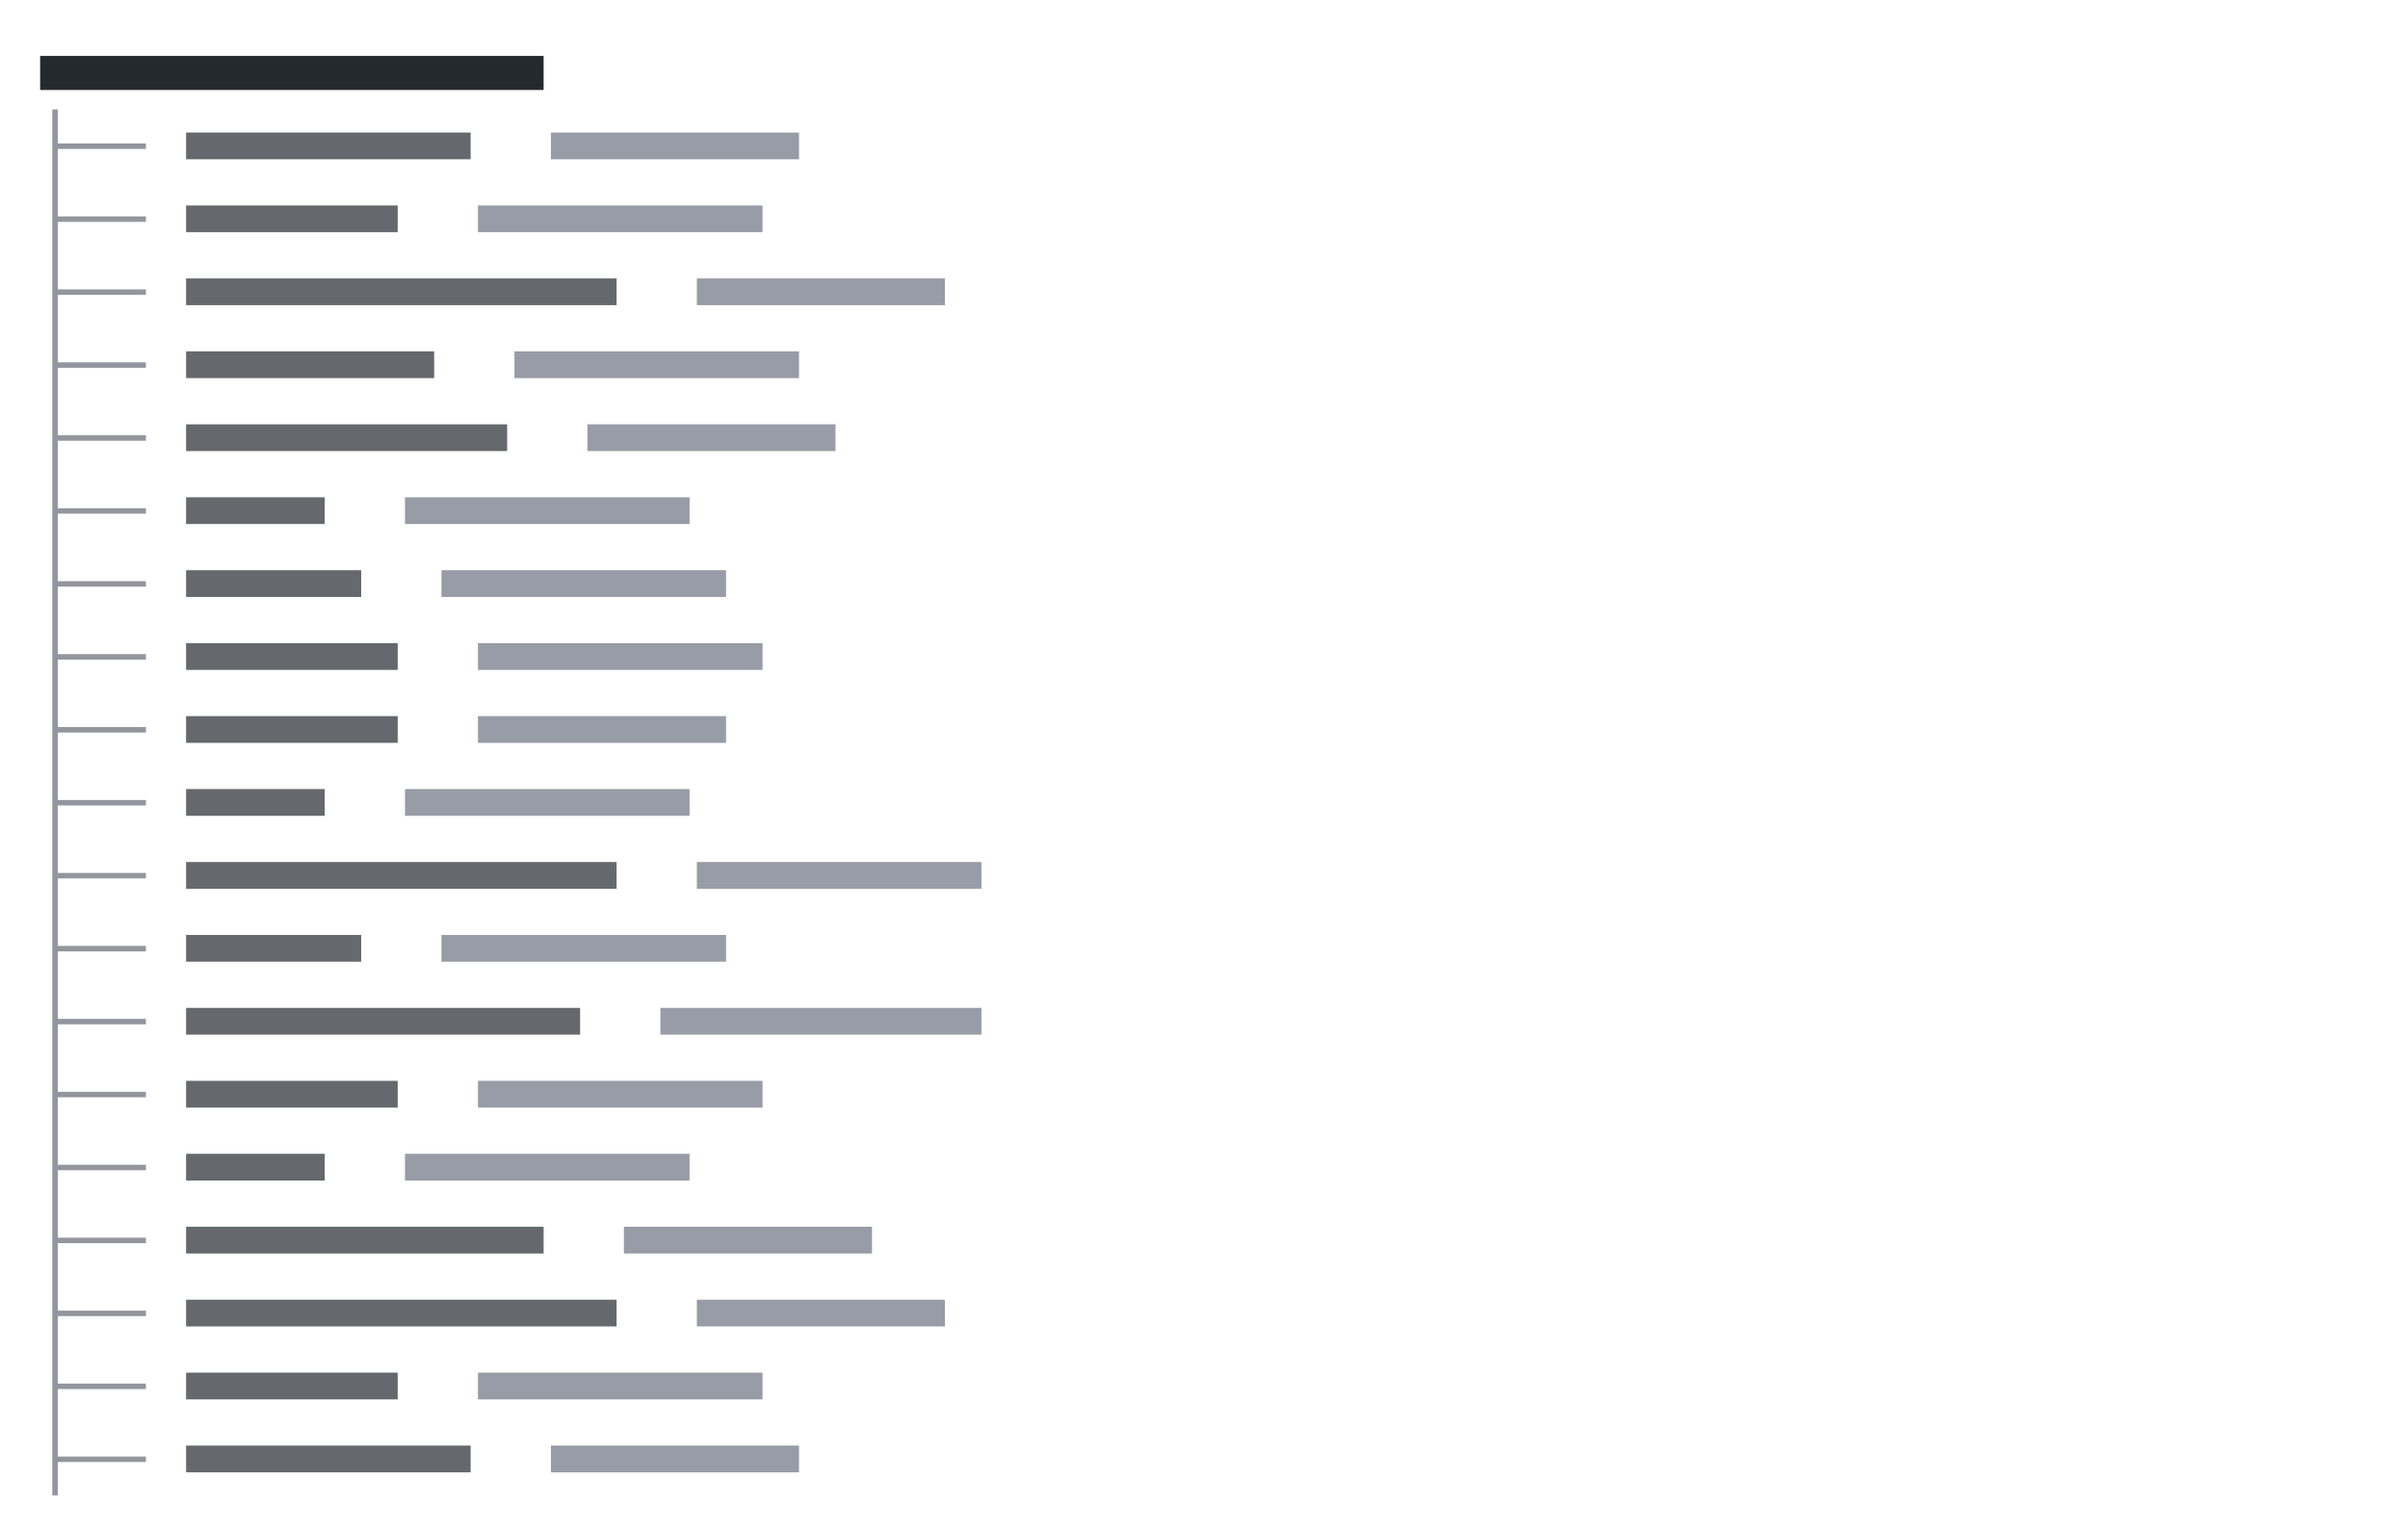
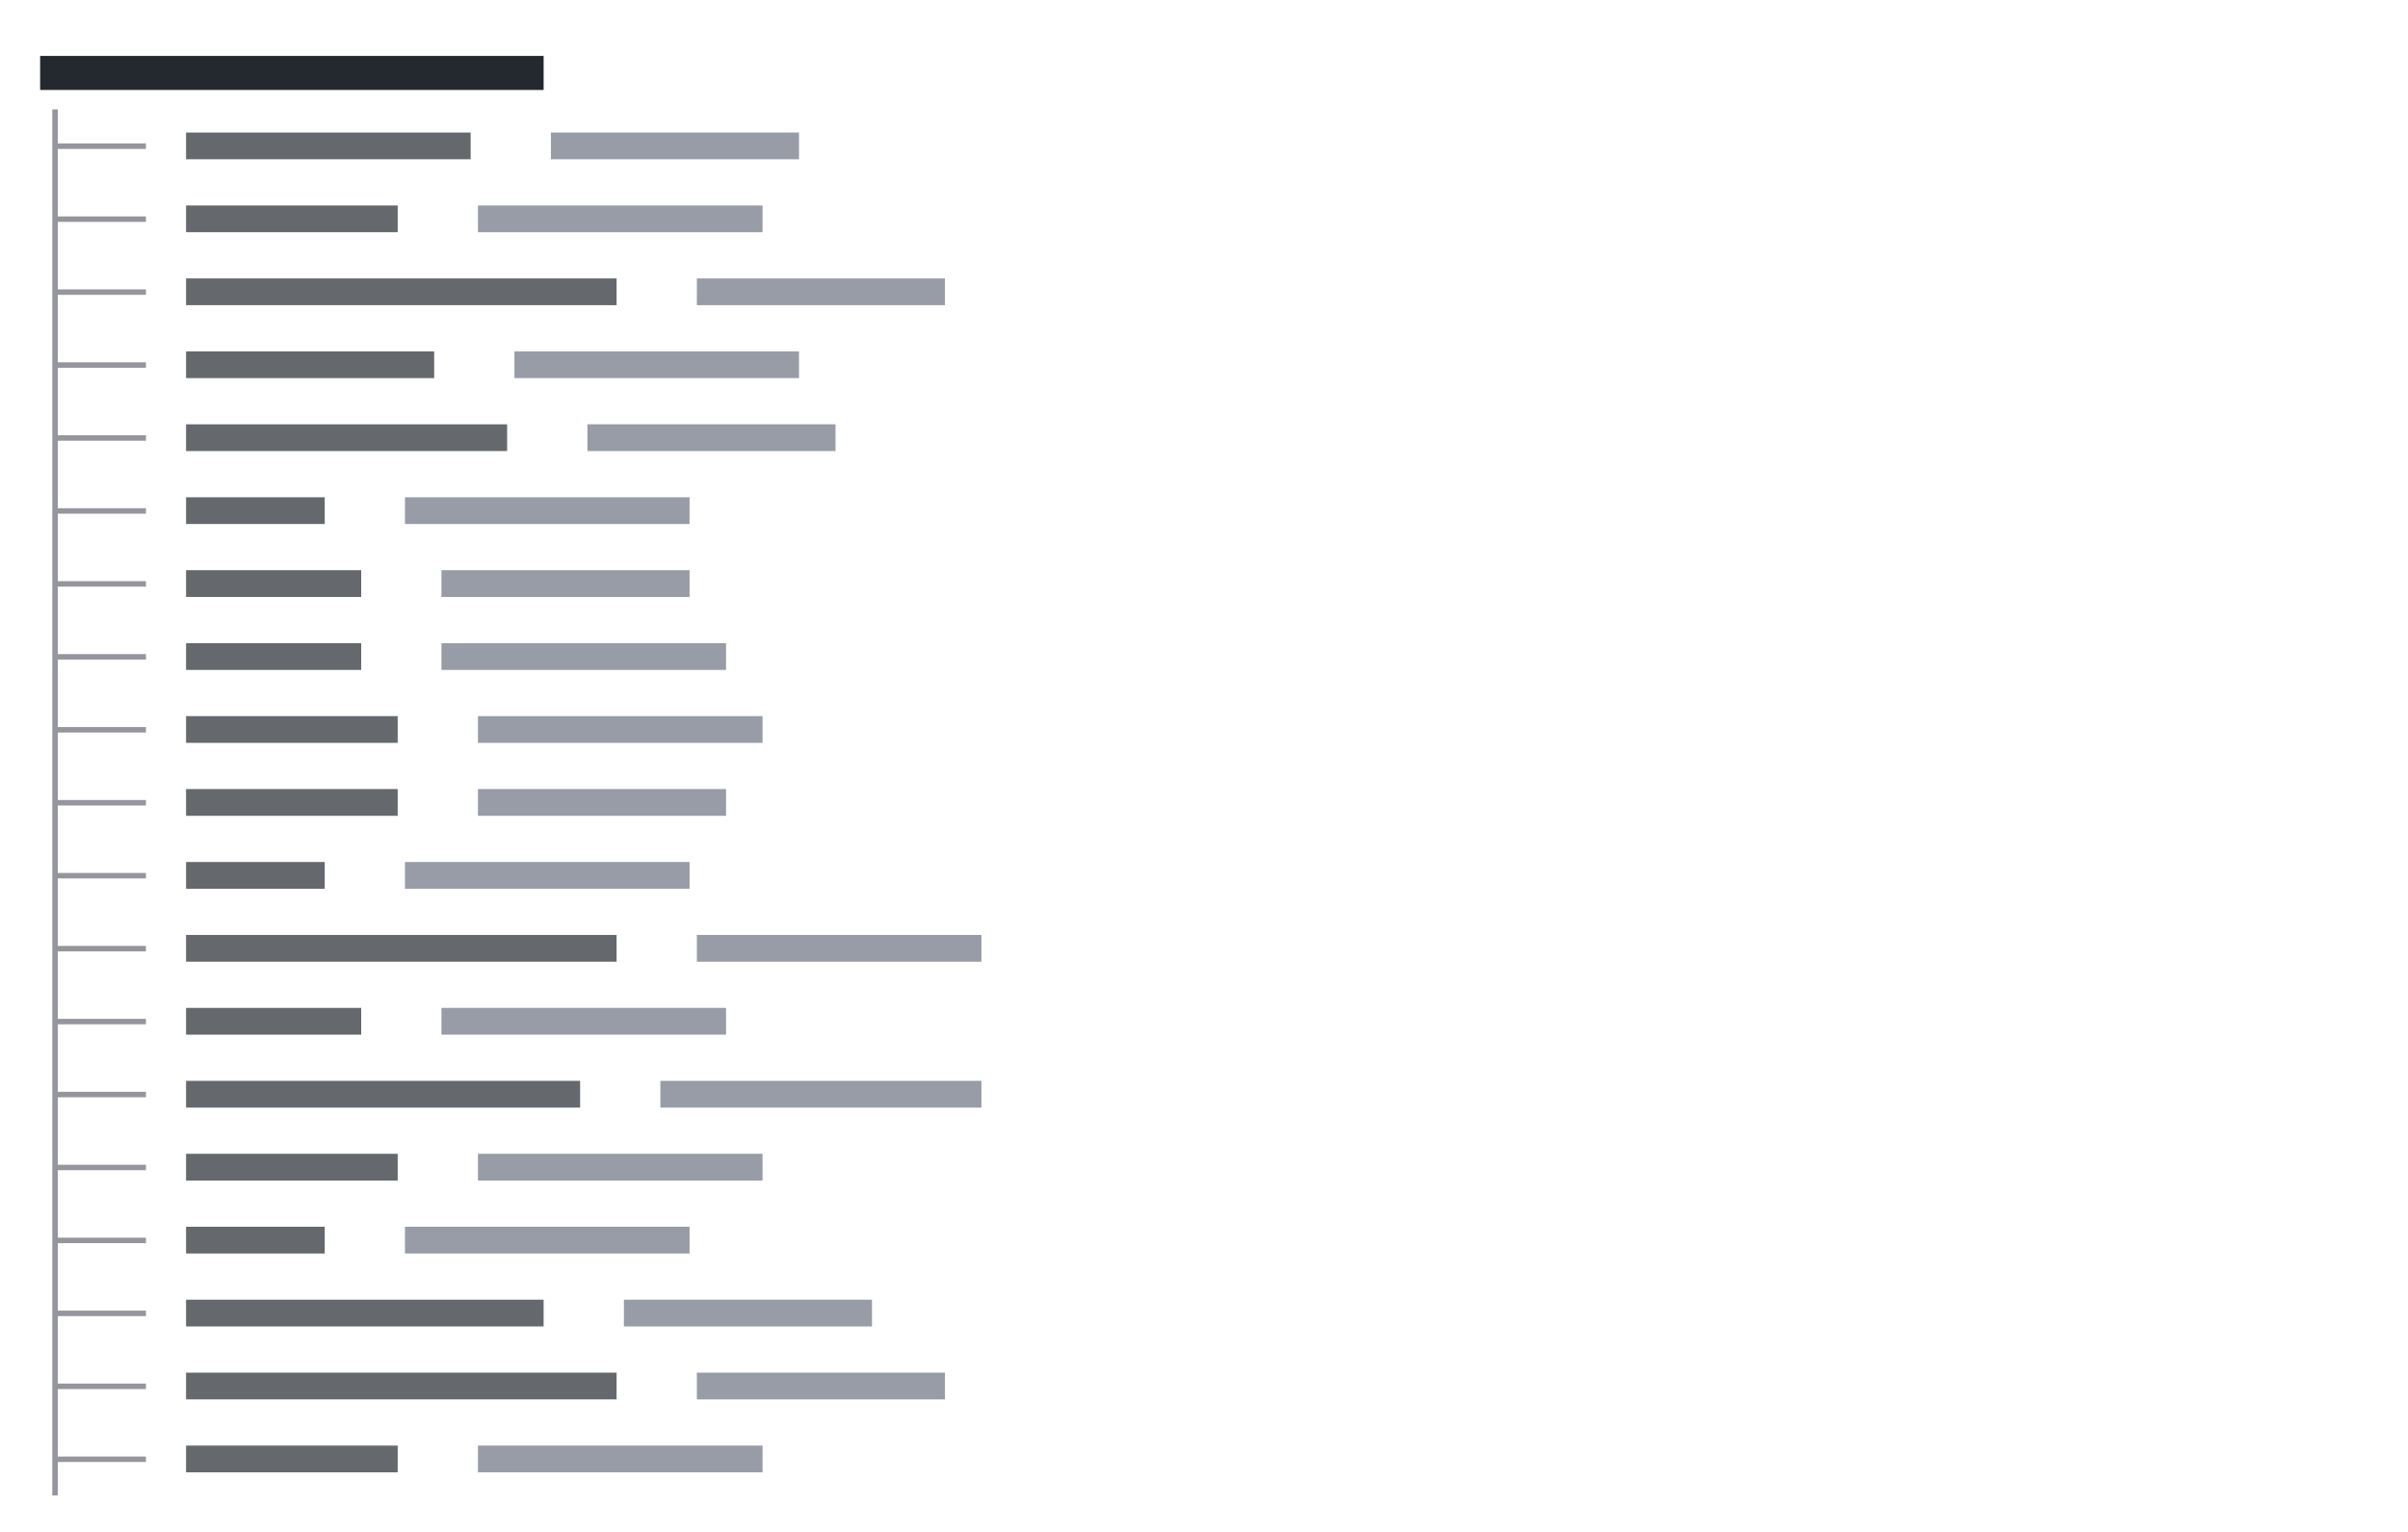
<svg xmlns="http://www.w3.org/2000/svg" viewBox="0 0 396 252" preserveAspectRatio="xMinYMin slice">
  <rect width="100%" height="100%" fill="#ffffff" />
  <g transform="translate(6 6)">
-     <path fill="#24292f" opacity="0.7" d="M24.6 15.8h46.8v4.4h-46.8zM24.6 27.8h34.8v4.4h-34.8zM24.6 39.8h70.8v4.4h-70.8zM24.6 51.8h40.8v4.4h-40.8zM24.6 63.8h52.8v4.4h-52.8zM24.6 75.8h22.8v4.4h-22.8zM24.6 87.8h28.8v4.4h-28.8zM24.6 99.8h34.8v4.4h-34.8zM24.6 111.8h34.8v4.4h-34.8zM24.6 123.8h22.8v4.4h-22.8zM24.6 135.8h70.8v4.4h-70.8zM24.6 147.8h28.8v4.4h-28.8zM24.6 159.8h64.8v4.4h-64.8zM24.6 171.8h34.8v4.4h-34.8zM24.6 183.8h22.8v4.4h-22.8zM24.6 195.8h58.8v4.4h-58.8zM24.6 207.8h70.8v4.4h-70.8zM24.6 219.8h34.8v4.4h-34.8zM24.6 231.8h46.8v4.4h-46.8z" />
+     <path fill="#24292f" opacity="0.7" d="M24.6 15.8h46.8v4.4h-46.8zM24.6 27.8h34.8v4.4h-34.8zM24.6 39.8h70.8v4.4h-70.8zM24.6 51.8h40.8v4.4h-40.8zM24.6 63.8h52.8v4.4h-52.8zM24.6 75.8h22.8v4.4h-22.8zM24.6 87.8h28.8v4.4h-28.8zM24.6 99.8h28.8v4.4h-28.8zM24.6 111.8h34.8v4.4h-34.8zM24.6 123.8h34.8v4.4h-34.8zM24.6 135.8h22.8v4.4h-22.8zM24.6 147.8h70.8v4.4h-70.8zM24.6 159.8h28.8v4.4h-28.8zM24.6 171.8h64.8v4.4h-64.8zM24.6 183.8h34.8v4.4h-34.8zM24.6 195.8h22.8v4.4h-22.8zM24.6 207.8h58.8v4.4h-58.8zM24.6 219.8h70.8v4.4h-70.8zM24.6 231.8h34.8v4.4h-34.8z" />
    <path fill="#24292f" d="M0.6 3.2h82.8v5.6h-82.8z" />
-     <path fill="#6b7280" opacity="0.7" d="M84.6 15.8h40.8v4.4h-40.8zM72.6 27.8h46.8v4.4h-46.8zM108.6 39.8h40.8v4.4h-40.8zM78.6 51.8h46.8v4.4h-46.8zM90.6 63.8h40.8v4.4h-40.8zM60.6 75.8h46.8v4.4h-46.8zM66.6 87.8h46.8v4.4h-46.8zM72.6 99.8h46.8v4.4h-46.8zM72.6 111.8h40.8v4.4h-40.8zM60.6 123.8h46.8v4.4h-46.8zM108.6 135.8h46.8v4.4h-46.8zM66.6 147.8h46.8v4.4h-46.8zM102.6 159.8h52.8v4.4h-52.8zM72.6 171.8h46.8v4.4h-46.8zM60.6 183.8h46.8v4.4h-46.8zM96.6 195.8h40.8v4.4h-40.8zM108.6 207.8h40.8v4.4h-40.8zM72.6 219.8h46.8v4.4h-46.8zM84.6 231.8h40.8v4.4h-40.8z" />
+     <path fill="#6b7280" opacity="0.7" d="M84.6 15.8h40.8v4.4h-40.8zM72.6 27.8h46.8v4.4h-46.8zM108.6 39.8h40.8v4.4h-40.8zM78.6 51.8h46.8v4.4h-46.8zM90.6 63.8h40.8v4.4h-40.8zM60.6 75.8h46.8v4.4h-46.8zM66.6 87.8h40.8v4.4h-40.8zM66.6 99.8h46.8v4.4h-46.8zM72.6 111.8h46.8v4.4h-46.8zM72.6 123.8h40.8v4.4h-40.8zM60.6 135.8h46.8v4.4h-46.8zM108.6 147.8h46.8v4.4h-46.8zM66.6 159.8h46.8v4.4h-46.8zM102.6 171.8h52.8v4.4h-52.8zM72.6 183.8h46.8v4.4h-46.8zM60.6 195.8h46.8v4.4h-46.8zM96.6 207.8h40.8v4.4h-40.8zM108.6 219.8h40.8v4.4h-40.8zM72.6 231.8h46.8v4.4h-46.8z" />
    <path fill="#8a8a94" opacity="0.9" d="M2.6 17.6h3.4v0.9h-3.4zM2.6 12h0.9v6.4h-0.9zM2.6 17.6h0.9v6.4h-0.9zM6 17.6h3.4v0.9h-3.4zM8.6 17.6h3.4v0.9h-3.4zM12 17.6h3.4v0.9h-3.4zM14.6 17.6h3.4v0.9h-3.4zM2.6 29.6h3.4v0.9h-3.4zM2.6 24h0.9v6.4h-0.9zM2.6 29.6h0.9v6.4h-0.9zM6 29.6h3.4v0.9h-3.4zM8.6 29.6h3.4v0.9h-3.4zM12 29.6h3.4v0.9h-3.4zM14.6 29.6h3.4v0.9h-3.4zM2.6 41.6h3.4v0.9h-3.4zM2.6 36h0.9v6.4h-0.9zM2.6 41.6h0.9v6.4h-0.9zM6 41.6h3.4v0.9h-3.4zM8.6 41.6h3.4v0.9h-3.4zM12 41.6h3.4v0.9h-3.4zM14.6 41.6h3.4v0.9h-3.4zM2.6 53.6h3.4v0.9h-3.4zM2.6 48h0.9v6.4h-0.9zM2.6 53.6h0.9v6.4h-0.9zM6 53.6h3.4v0.9h-3.4zM8.6 53.6h3.4v0.9h-3.4zM12 53.6h3.4v0.9h-3.4zM14.6 53.6h3.4v0.9h-3.4zM2.6 65.6h3.4v0.9h-3.4zM2.6 60h0.9v6.4h-0.9zM2.6 65.6h0.9v6.4h-0.9zM6 65.6h3.4v0.9h-3.4zM8.6 65.6h3.4v0.9h-3.4zM12 65.6h3.4v0.9h-3.4zM14.6 65.6h3.4v0.9h-3.4zM2.6 77.6h3.4v0.9h-3.4zM2.6 72h0.9v6.4h-0.9zM2.6 77.6h0.9v6.4h-0.9zM6 77.6h3.4v0.9h-3.4zM8.6 77.6h3.4v0.9h-3.4zM12 77.6h3.4v0.9h-3.4zM14.6 77.6h3.4v0.9h-3.4zM2.6 89.6h3.4v0.9h-3.4zM2.6 84h0.9v6.4h-0.9zM2.6 89.6h0.9v6.4h-0.9zM6 89.6h3.4v0.9h-3.4zM8.6 89.6h3.4v0.9h-3.4zM12 89.6h3.4v0.9h-3.4zM14.6 89.6h3.4v0.9h-3.4zM2.6 101.6h3.4v0.9h-3.4zM2.6 96h0.9v6.4h-0.9zM2.6 101.6h0.9v6.4h-0.9zM6 101.6h3.4v0.9h-3.4zM8.6 101.6h3.4v0.9h-3.4zM12 101.6h3.4v0.9h-3.4zM14.6 101.6h3.4v0.9h-3.4zM2.6 113.6h3.4v0.9h-3.4zM2.6 108h0.9v6.4h-0.9zM2.6 113.6h0.9v6.4h-0.9zM6 113.6h3.4v0.9h-3.4zM8.6 113.6h3.4v0.9h-3.4zM12 113.6h3.4v0.9h-3.4zM14.6 113.6h3.4v0.9h-3.4zM2.6 125.6h3.4v0.9h-3.4zM2.6 120h0.9v6.4h-0.9zM2.6 125.6h0.9v6.4h-0.9zM6 125.6h3.4v0.9h-3.4zM8.6 125.6h3.4v0.9h-3.4zM12 125.6h3.4v0.9h-3.4zM14.6 125.6h3.4v0.9h-3.4zM2.6 137.6h3.4v0.9h-3.4zM2.6 132h0.9v6.4h-0.9zM2.6 137.6h0.9v6.4h-0.9zM6 137.6h3.4v0.9h-3.4zM8.6 137.6h3.4v0.9h-3.4zM12 137.6h3.4v0.9h-3.4zM14.6 137.6h3.4v0.9h-3.4zM2.6 149.6h3.4v0.9h-3.4zM2.6 144h0.9v6.4h-0.9zM2.6 149.6h0.9v6.4h-0.9zM6 149.6h3.4v0.9h-3.4zM8.6 149.6h3.4v0.9h-3.4zM12 149.6h3.4v0.9h-3.4zM14.6 149.6h3.4v0.9h-3.4zM2.6 161.6h3.4v0.9h-3.4zM2.6 156h0.9v6.4h-0.9zM2.6 161.6h0.9v6.4h-0.9zM6 161.6h3.4v0.9h-3.4zM8.6 161.6h3.4v0.9h-3.4zM12 161.6h3.4v0.9h-3.4zM14.6 161.6h3.4v0.9h-3.4zM2.6 173.6h3.4v0.9h-3.4zM2.6 168h0.9v6.4h-0.9zM2.6 173.6h0.9v6.4h-0.9zM6 173.6h3.4v0.9h-3.4zM8.6 173.6h3.4v0.9h-3.4zM12 173.6h3.4v0.9h-3.4zM14.6 173.6h3.4v0.9h-3.4zM2.6 185.6h3.4v0.9h-3.4zM2.6 180h0.9v6.4h-0.9zM2.6 185.6h0.9v6.4h-0.9zM6 185.6h3.4v0.9h-3.4zM8.6 185.6h3.4v0.9h-3.4zM12 185.6h3.4v0.9h-3.4zM14.6 185.6h3.4v0.9h-3.4zM2.6 197.6h3.4v0.9h-3.4zM2.6 192h0.9v6.4h-0.9zM2.6 197.6h0.9v6.4h-0.9zM6 197.6h3.4v0.9h-3.4zM8.6 197.6h3.4v0.9h-3.4zM12 197.6h3.4v0.9h-3.4zM14.6 197.6h3.4v0.9h-3.4zM2.6 209.6h3.4v0.9h-3.4zM2.6 204h0.9v6.4h-0.9zM2.6 209.6h0.9v6.4h-0.9zM6 209.6h3.4v0.9h-3.4zM8.6 209.6h3.4v0.9h-3.4zM12 209.6h3.4v0.9h-3.4zM14.6 209.6h3.4v0.9h-3.4zM2.6 221.6h3.4v0.9h-3.4zM2.6 216h0.9v6.4h-0.9zM2.6 221.6h0.9v6.4h-0.9zM6 221.6h3.4v0.9h-3.4zM8.6 221.6h3.4v0.9h-3.4zM12 221.6h3.4v0.9h-3.4zM14.6 221.6h3.4v0.9h-3.4zM2.6 233.6h3.4v0.9h-3.4zM2.6 228h0.9v6.4h-0.9zM2.6 233.6h0.9v6.4h-0.9zM6 233.6h3.4v0.9h-3.4zM8.6 233.6h3.4v0.9h-3.4zM12 233.6h3.4v0.9h-3.4zM14.6 233.6h3.4v0.9h-3.4z" />
  </g>
</svg>
